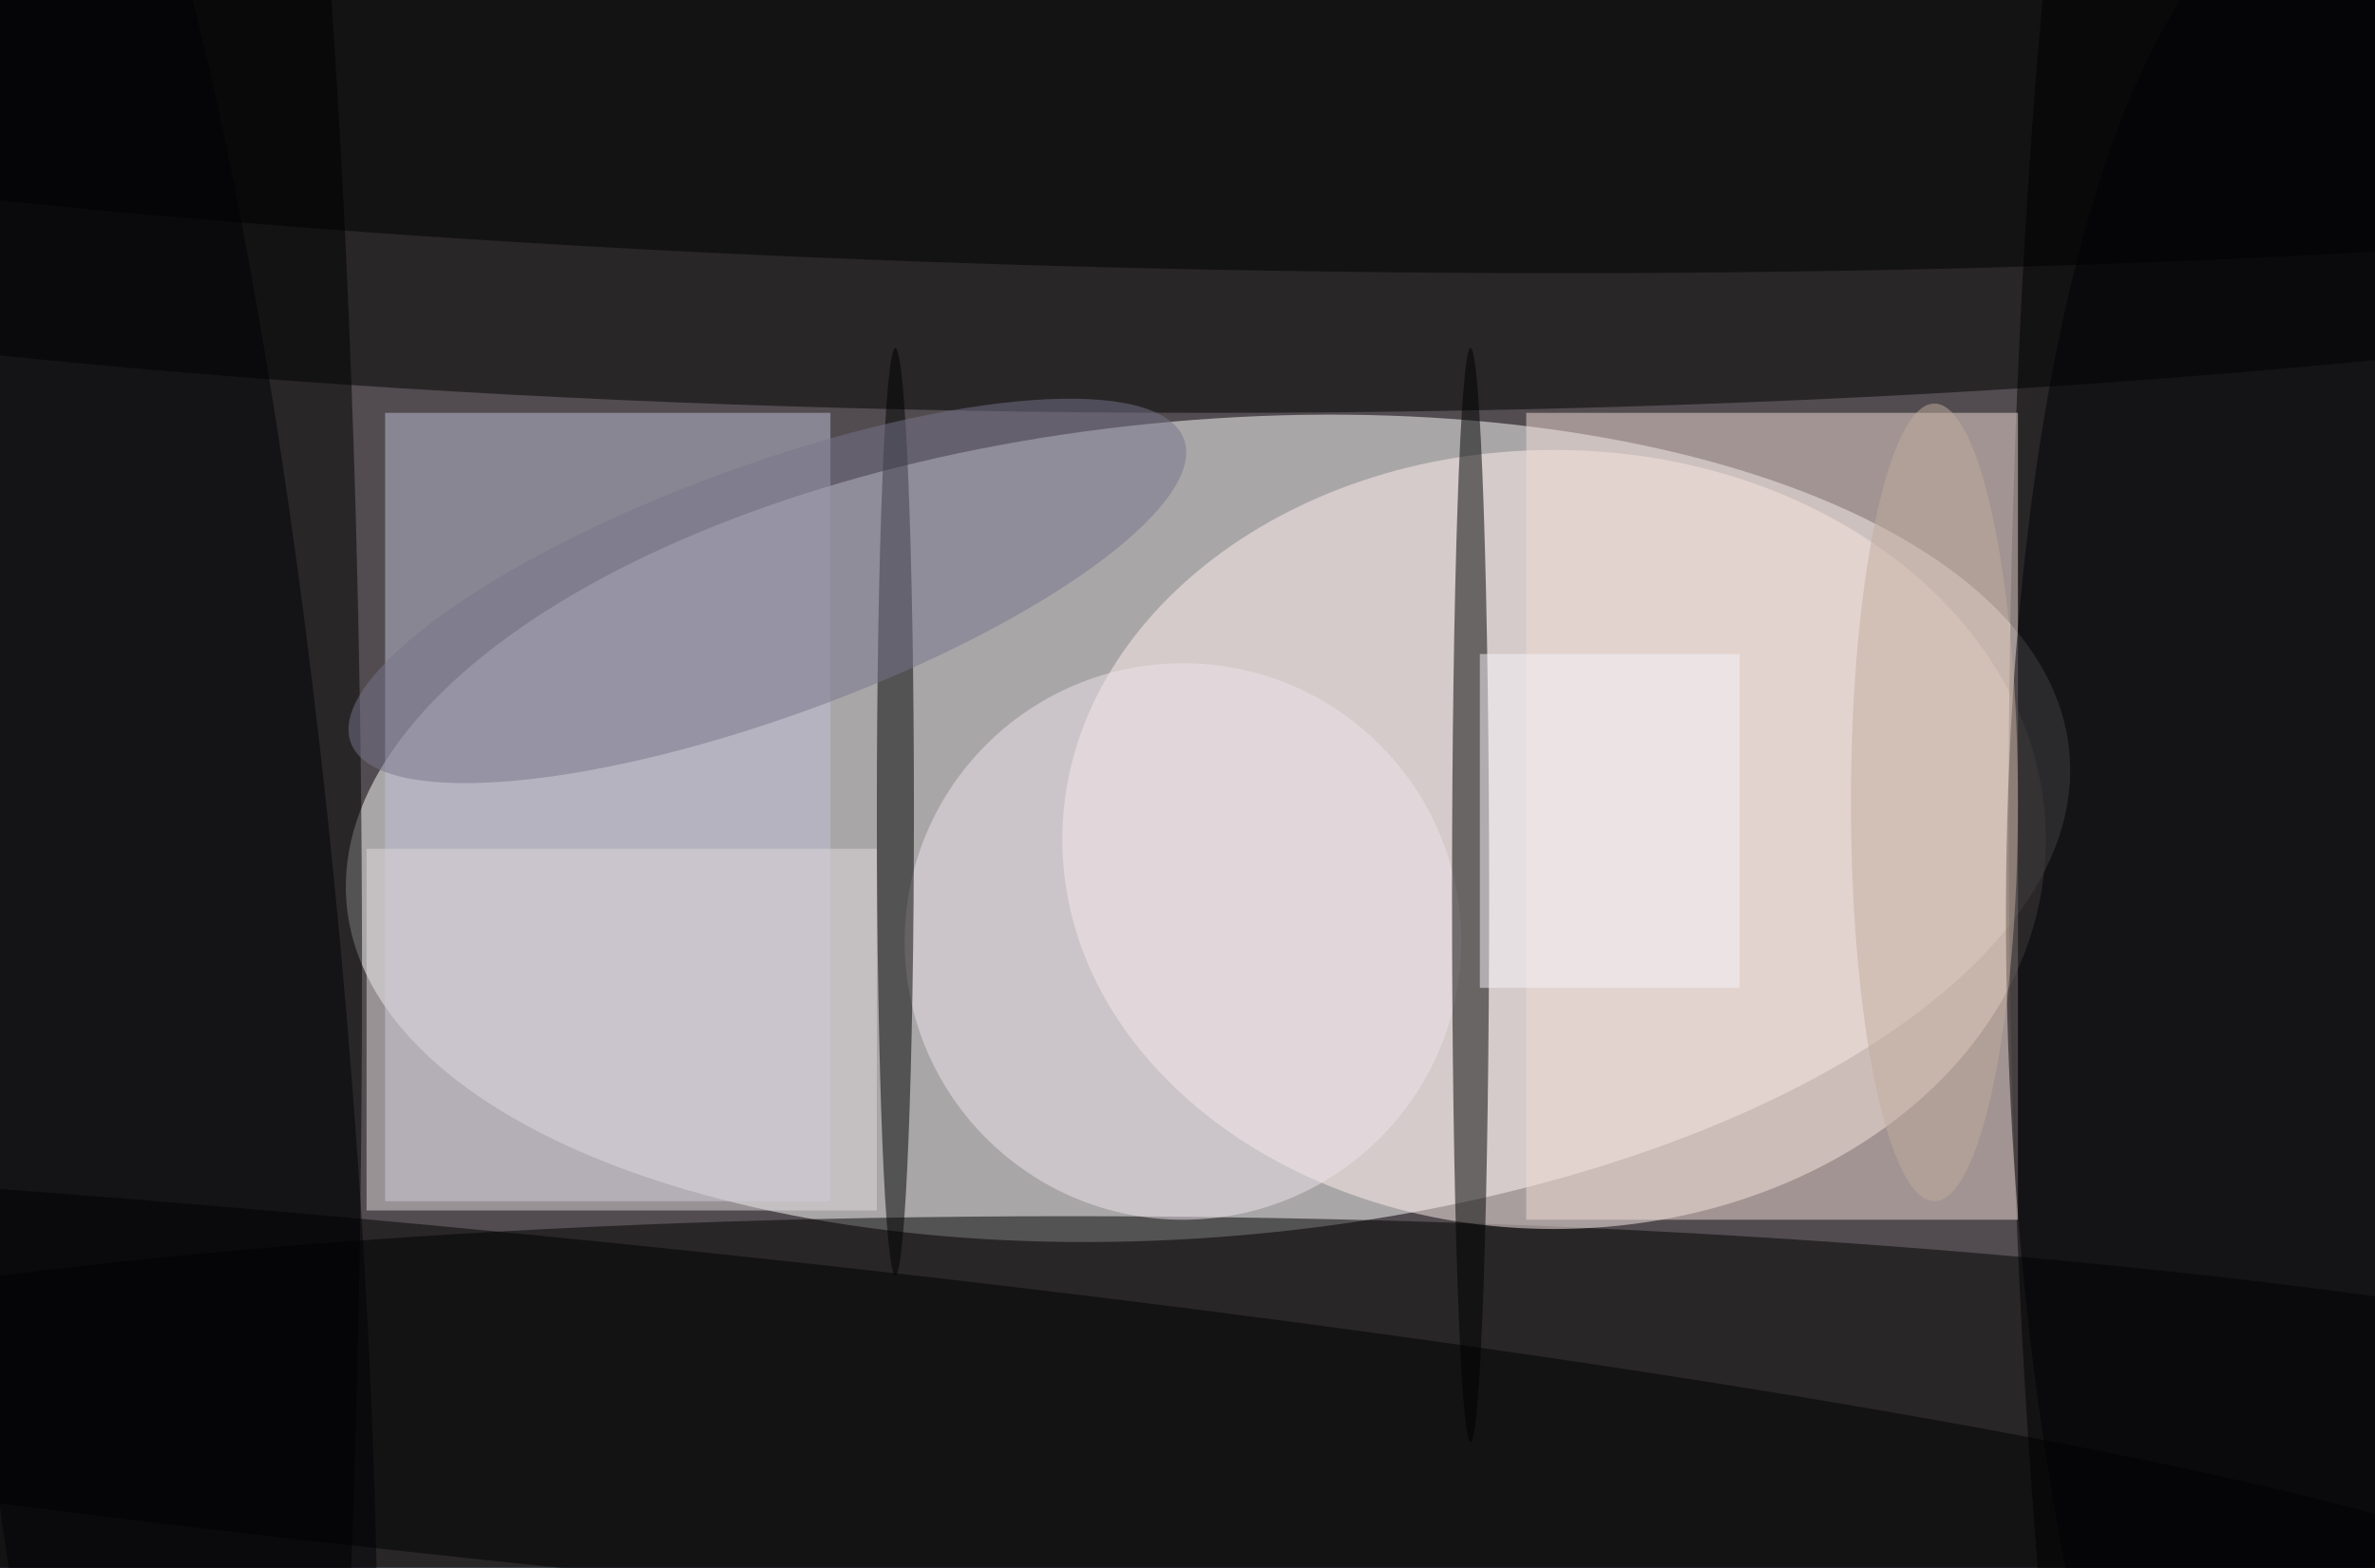
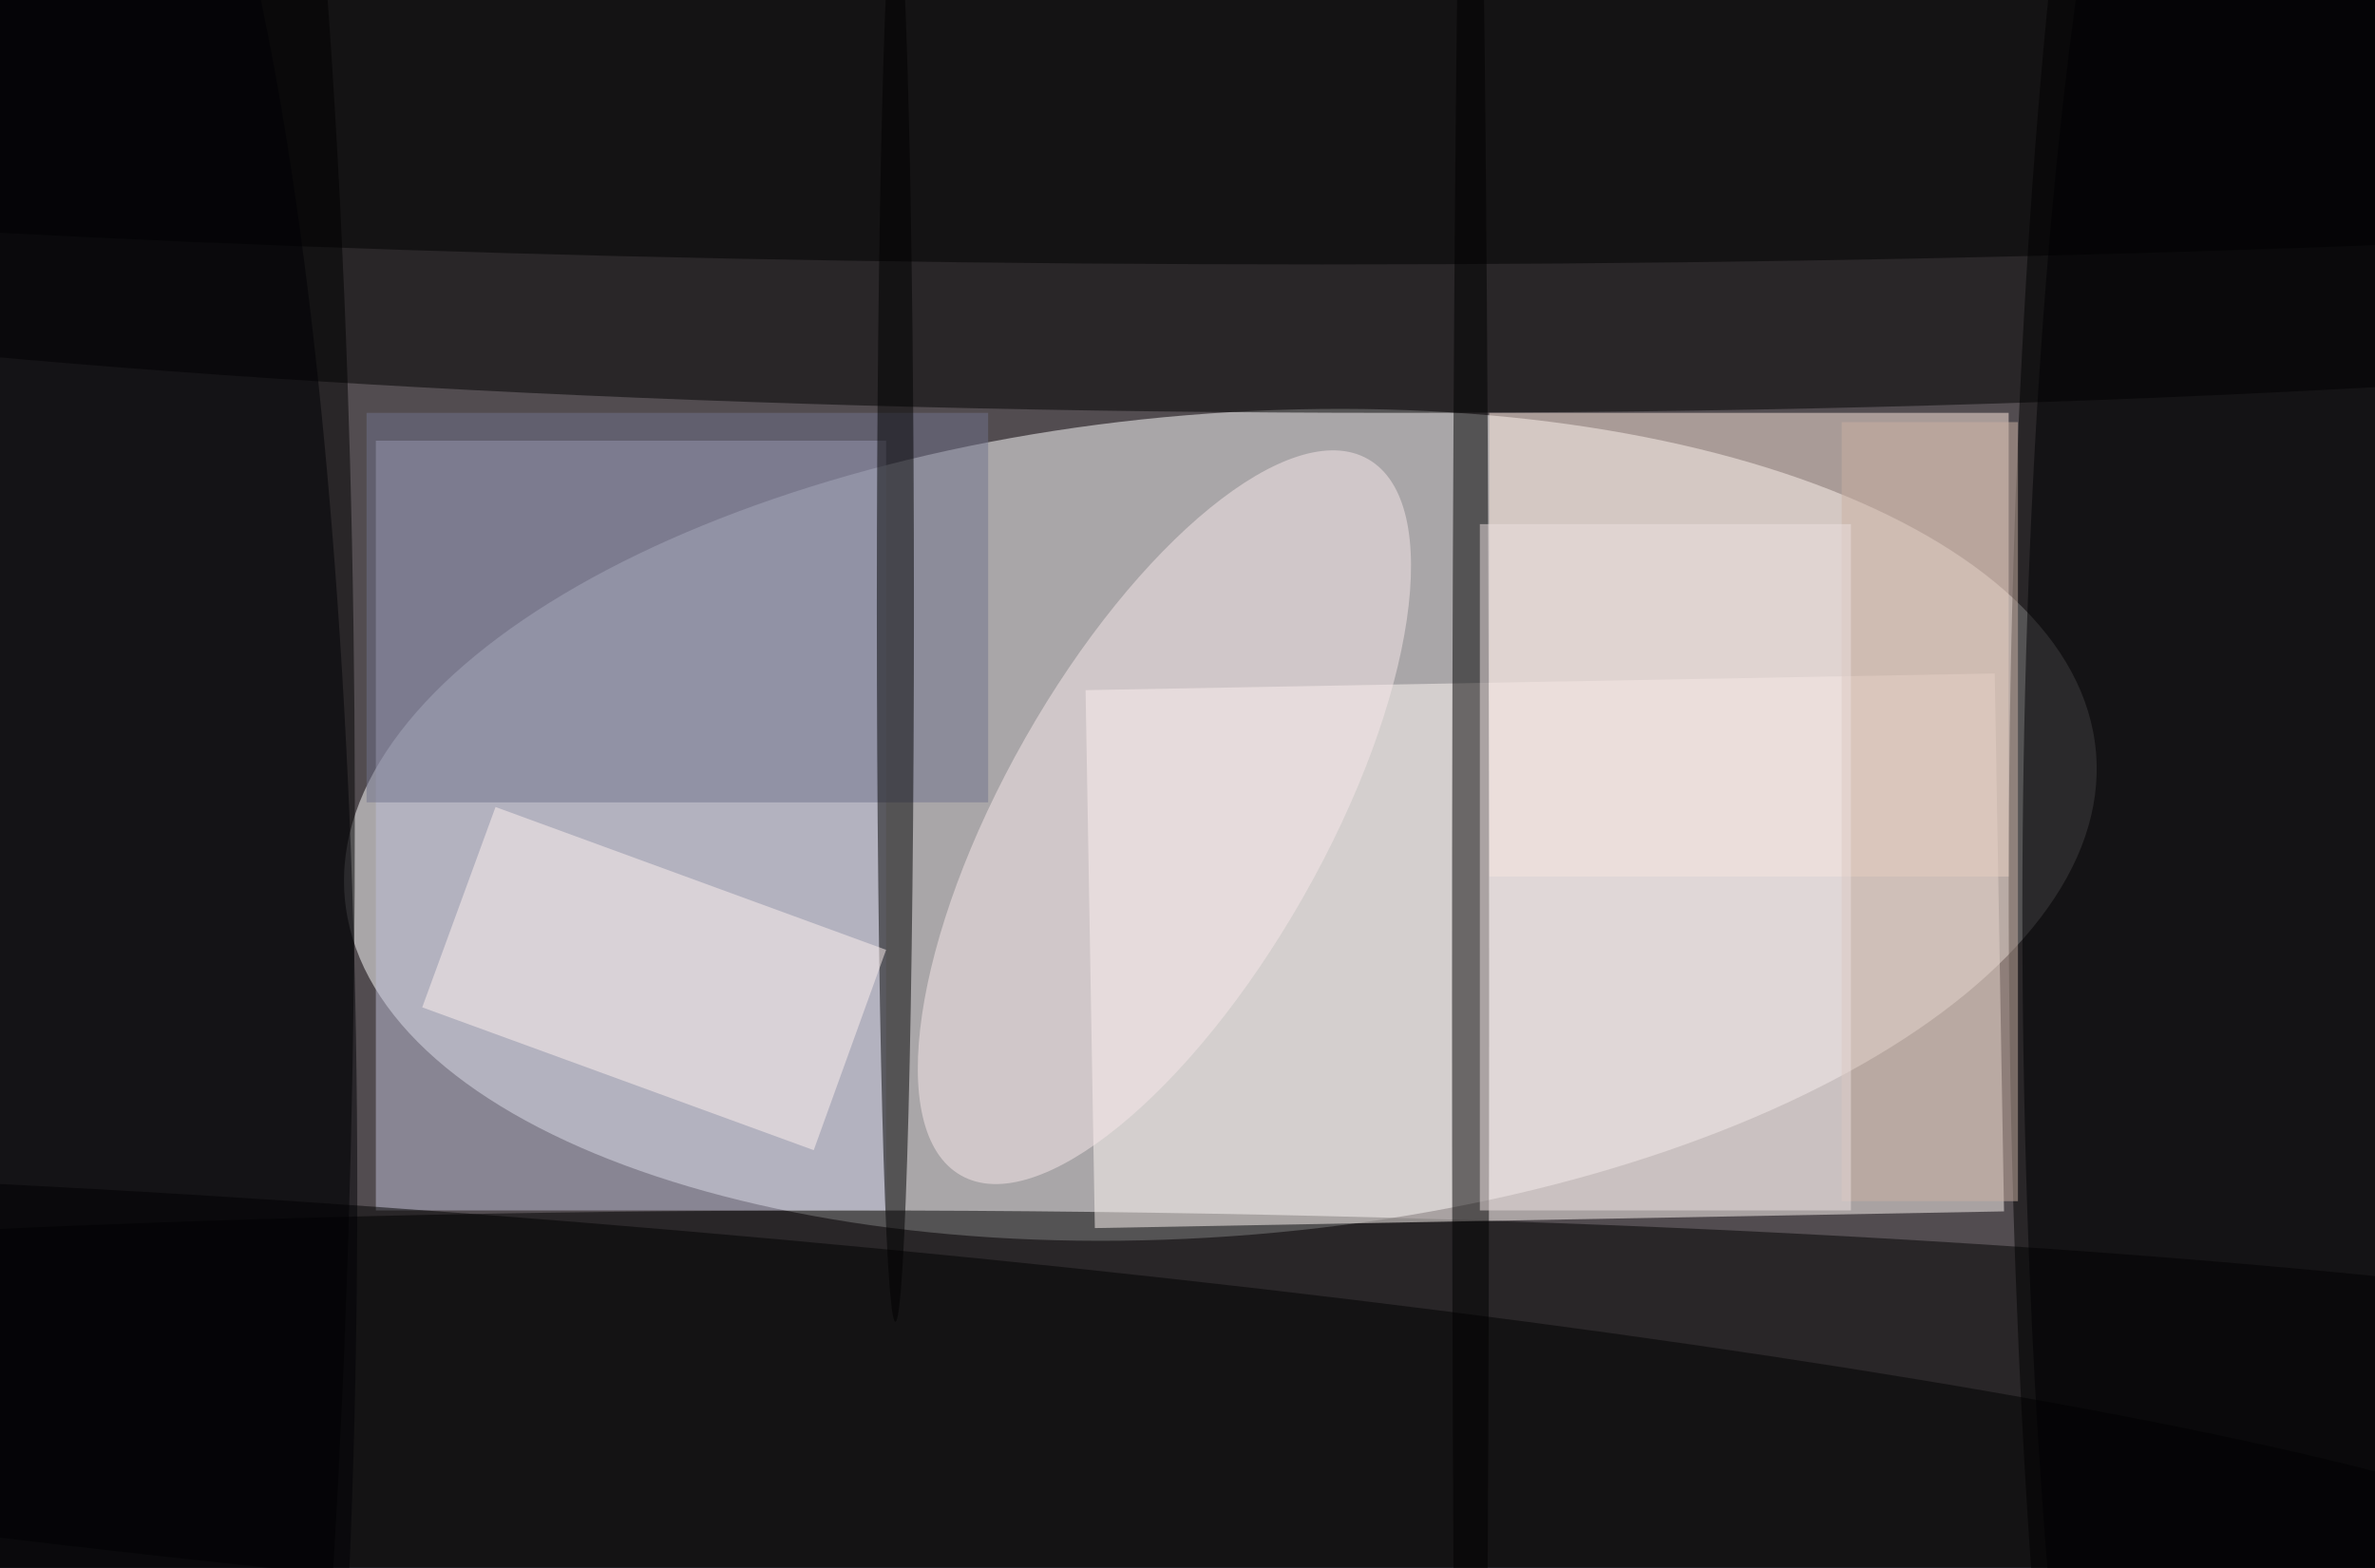
<svg xmlns="http://www.w3.org/2000/svg" width="300" height="198">
  <rect width="100%" height="100%" fill="#a47755" />
  <g fill-opacity=".5" transform="translate(.6 .6)scale(1.17188)">
-     <circle cx="51" cy="56" r="233" fill="#00224c" />
-     <circle r="1" fill="#fff" transform="matrix(3.83647 43.85107 -92.8548 8.12374 129.7 88.8)" />
-     <ellipse cx="130" rx="255" ry="44" />
-     <circle r="1" transform="matrix(-.65377 37.1907 -213.2504 -3.7487 135.7 168)" />
-     <ellipse cx="167" cy="90" fill="#fff1ec" rx="53" ry="42" />
-     <ellipse cx="241" cy="87" rx="25" ry="168" />
-     <circle r="1" transform="matrix(.39876 -208.435 24.10764 .04612 14.4 107.6)" />
-     <path fill="#c0c0d7" d="M41 44h48v85H41z" />
-     <path fill="#f0dcd5" d="M164 44h53v87h-53z" />
-     <circle r="1" transform="matrix(211.9295 21.527 -1.78992 17.62143 64.5 151.2)" />
-     <circle r="1" fill="#000001" transform="matrix(-221.1279 -4.22127 .48268 -25.28483 131.7 3.3)" />
-     <circle cx="127" cy="101" r="30" fill="#efe5eb" />
-     <ellipse cx="158" cy="96" rx="2" ry="59" />
-     <ellipse cx="96" cy="87" rx="2" ry="50" />
-     <circle r="1" fill="#000004" transform="matrix(-4.2601 -121.993 37.2457 -1.30065 253.2 111)" />
-     <circle r="1" fill="#000003" transform="matrix(-21.37985 1.80732 -12.43575 -147.1102 15.5 111.2)" />
-     <circle r="1" fill="#77748b" transform="matrix(4.63667 12.73916 -44.90809 16.3452 82.2 63.2)" />
-     <path fill="#e0d8db" d="M39 91h55v39H39z" />
-     <ellipse cx="208" cy="86" fill="#c3ad9c" rx="9" ry="43" />
-     <path fill="#f6f4fb" d="M159 70h28v36h-28z" />
+     <circle cx="74" cy="71" r="227" fill="#00224c" />
+     <circle r="1" fill="#fff" transform="rotate(175.3 63.7 46.9)scale(94.7082 44.31531)" />
+     <ellipse cx="150" cy="13" rx="255" ry="31" />
+     <ellipse cx="91" cy="160" rx="255" ry="30" />
+     <path fill="#fff9f5" d="m214.5 72.1 1 58-98 1.8-1-58z" />
+     <ellipse cx="240" cy="95" rx="24" ry="168" />
+     <circle r="1" transform="matrix(23.71552 .12418 -.9703 185.3115 14 95.2)" />
+     <path fill="#ffeade" d="M160 44h56v50h-56z" />
+     <path fill="#bfbfd6" d="M40 47h55v83H40z" />
+     <path fill="#71738c" d="M39 44h67v42H39z" />
+     <ellipse cx="158" cy="107" rx="2" ry="157" />
+     <circle r="1" fill="#000001" transform="matrix(1.72492 -20.12028 210.7581 18.06835 71.1 152.3)" />
+     <circle r="1" fill="#f9e8ea" transform="matrix(-21.9375 38.61698 -15.00753 -8.52547 125 87.6)" />
+     <ellipse cx="96" cy="65" rx="2" ry="77" />
+     <ellipse cx="142" cy="8" fill="#000001" rx="255" ry="20" />
+     <circle r="1" fill="#000003" transform="matrix(25.31715 -.09037 .5581 156.3447 242.8 101.3)" />
+     <ellipse cx="11" cy="128" fill="#000005" rx="27" ry="163" />
+     <path fill="#fff3f0" d="M87.2 123.5 45 108.1l7.9-21.6L95 101.9z" />
+     <path fill="#cab1a2" d="M198 45h19v84h-19z" />
+     <path fill="#ede0e1" d="M159 56h40v74h-40z" />
  </g>
</svg>
